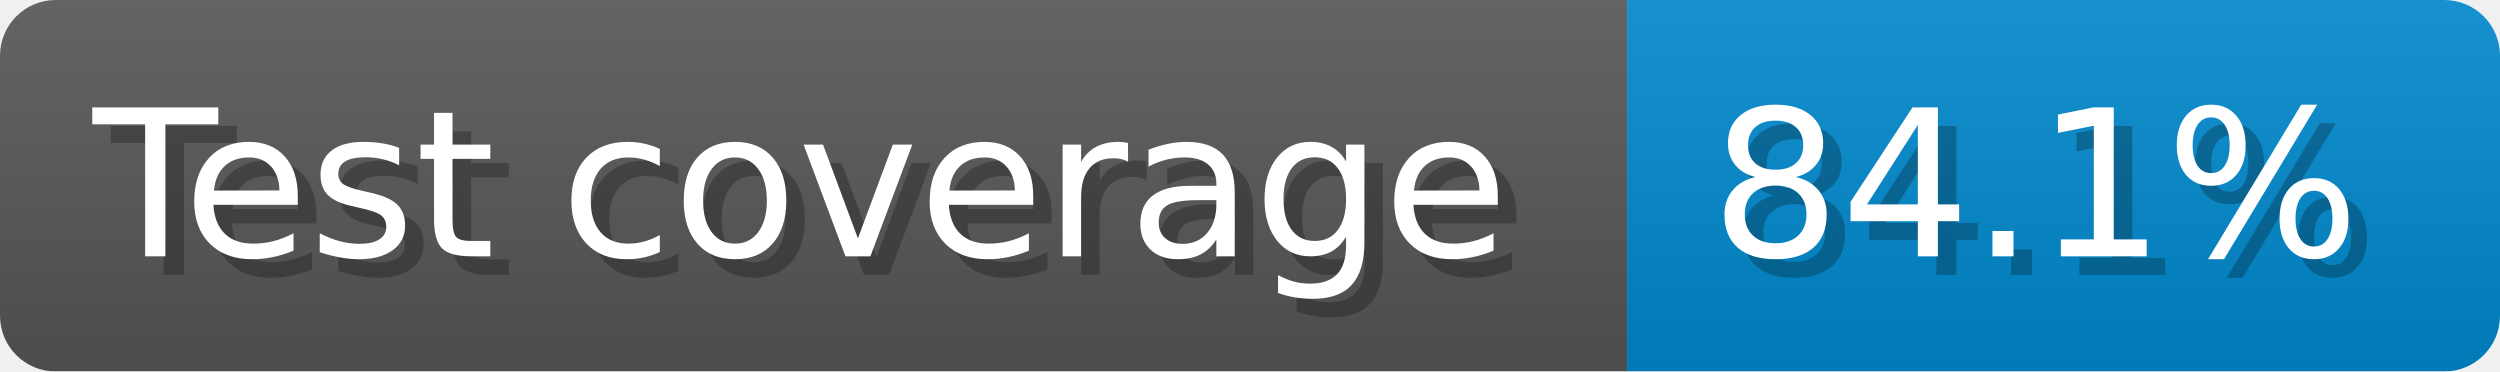
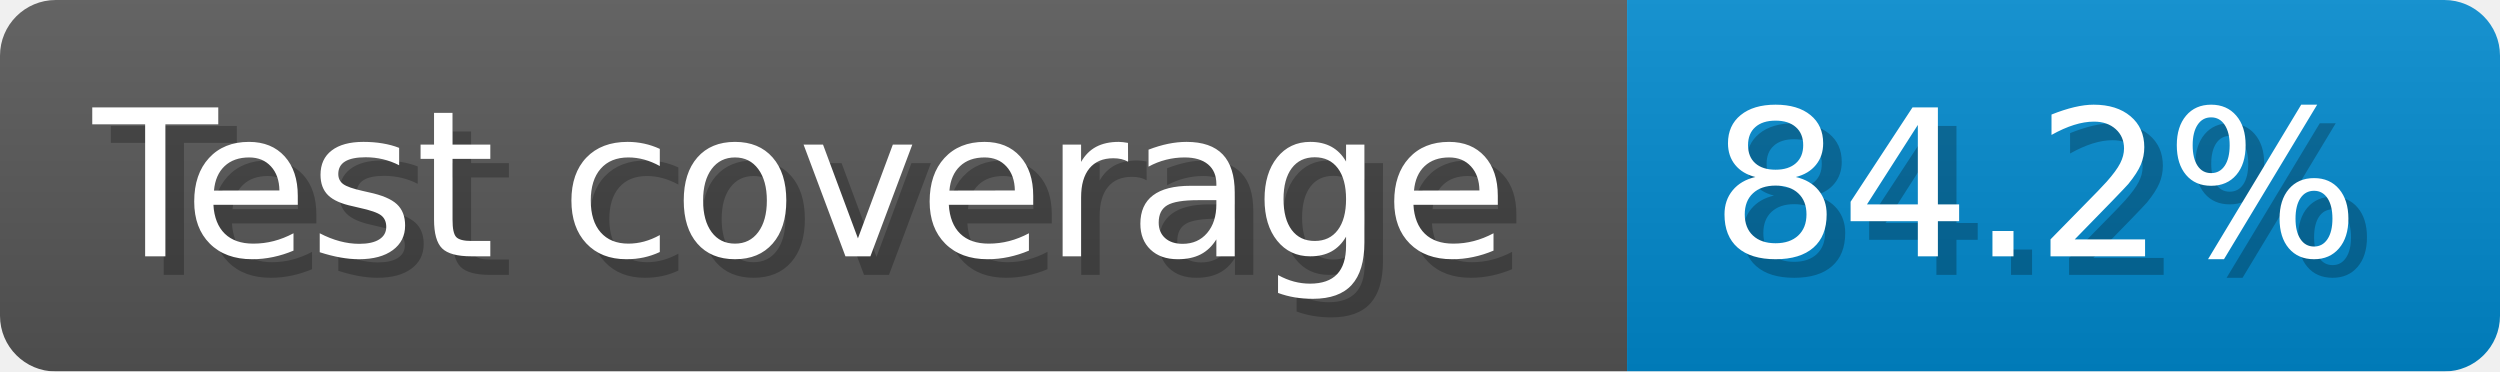
- <svg xmlns="http://www.w3.org/2000/svg" width="134.6" height="20" viewBox="0 0 1346 200" role="img" aria-label="Test coverage: 84.1%">
+ <svg xmlns="http://www.w3.org/2000/svg" width="134.6" height="20" viewBox="0 0 1346 200" role="img" aria-label="Test coverage: 84.2%">
  <linearGradient id="a" x2="0" y2="100%">
    <stop offset="0" stop-opacity=".1" stop-color="#EEE" />
    <stop offset="1" stop-opacity=".1" />
  </linearGradient>
  <mask id="m">
    <rect width="1346" height="200" rx="30" fill="#FFF" />
  </mask>
  <g mask="url(#m)">
    <rect width="876" height="200" fill="#555" />
    <rect width="470" height="200" fill="#08C" x="876" />
    <rect width="1346" height="200" fill="url(#a)" />
  </g>
  <g aria-hidden="true" fill="#fff" text-anchor="start" font-family="Verdana,DejaVu Sans,sans-serif" font-size="110">
    <text x="60" y="148" textLength="776" fill="#000" opacity="0.25">Test coverage</text>
    <text x="50" y="138" textLength="776">Test coverage</text>
-     <text x="931" y="148" textLength="370" fill="#000" opacity="0.25">84.1%</text>
-     <text x="921" y="138" textLength="370">84.1%</text>
+     <text x="931" y="148" textLength="370" fill="#000" opacity="0.25">84.2%</text>
+     <text x="921" y="138" textLength="370">84.2%</text>
  </g>
</svg>
